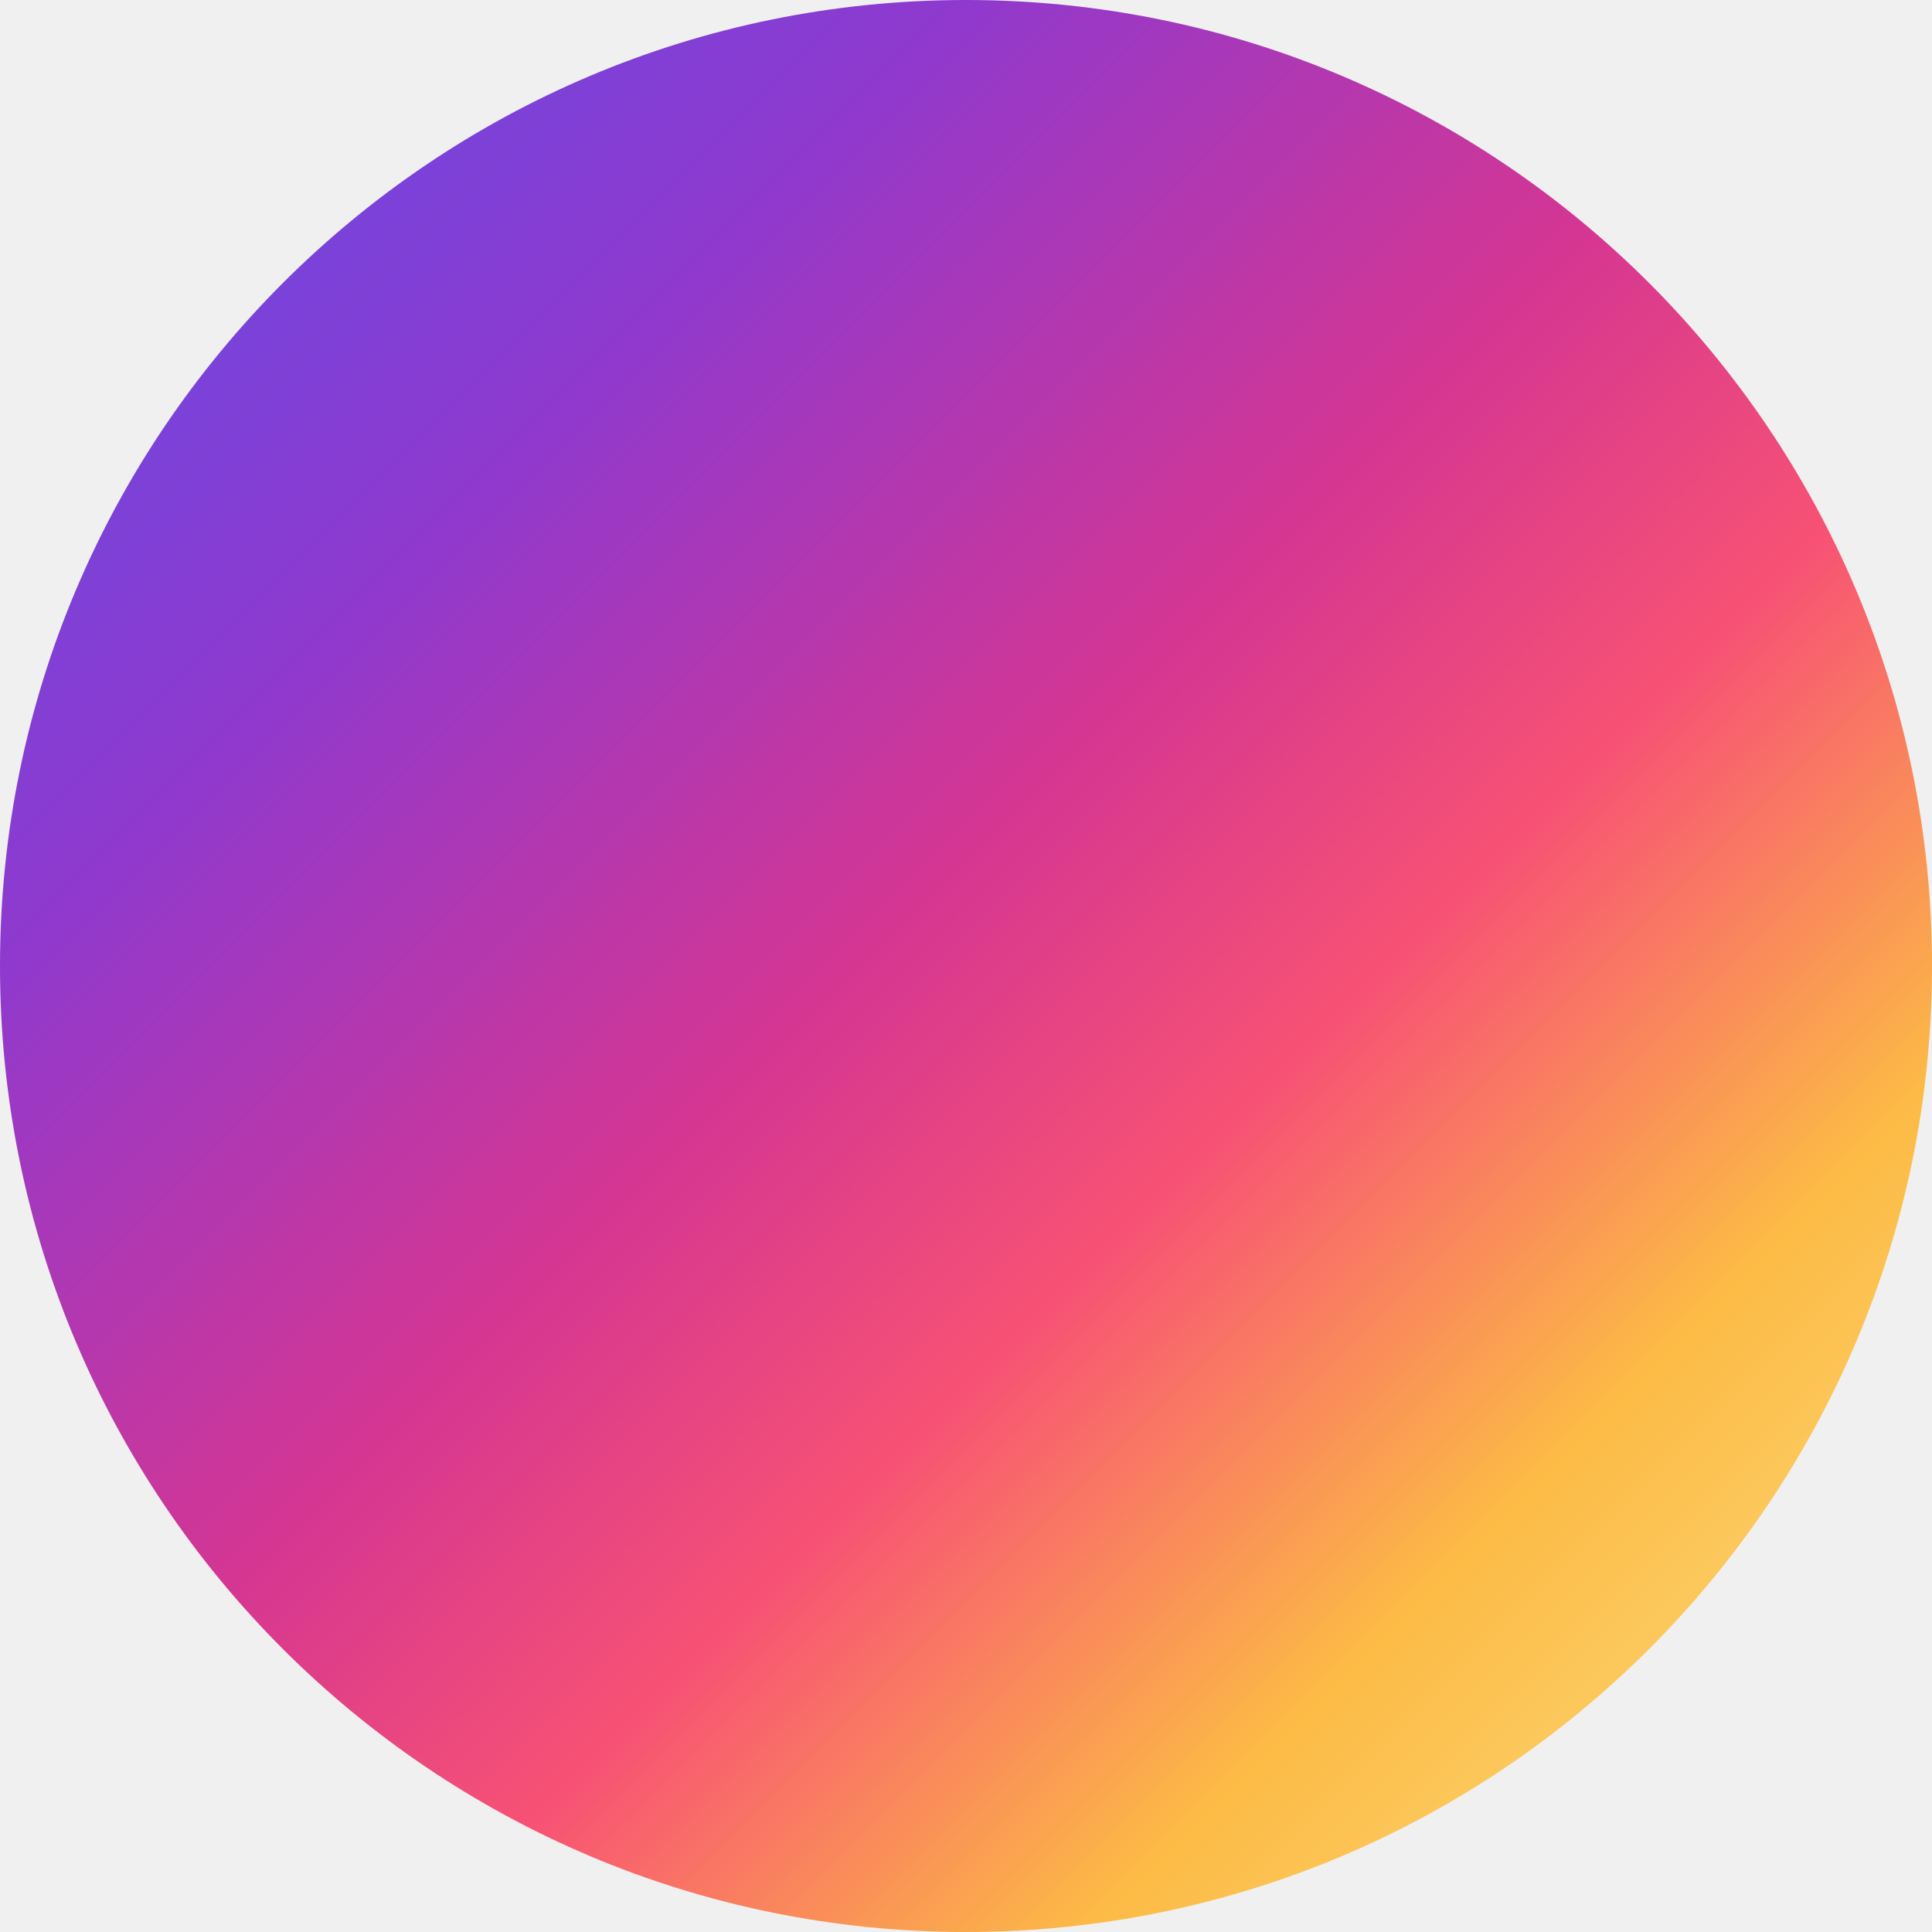
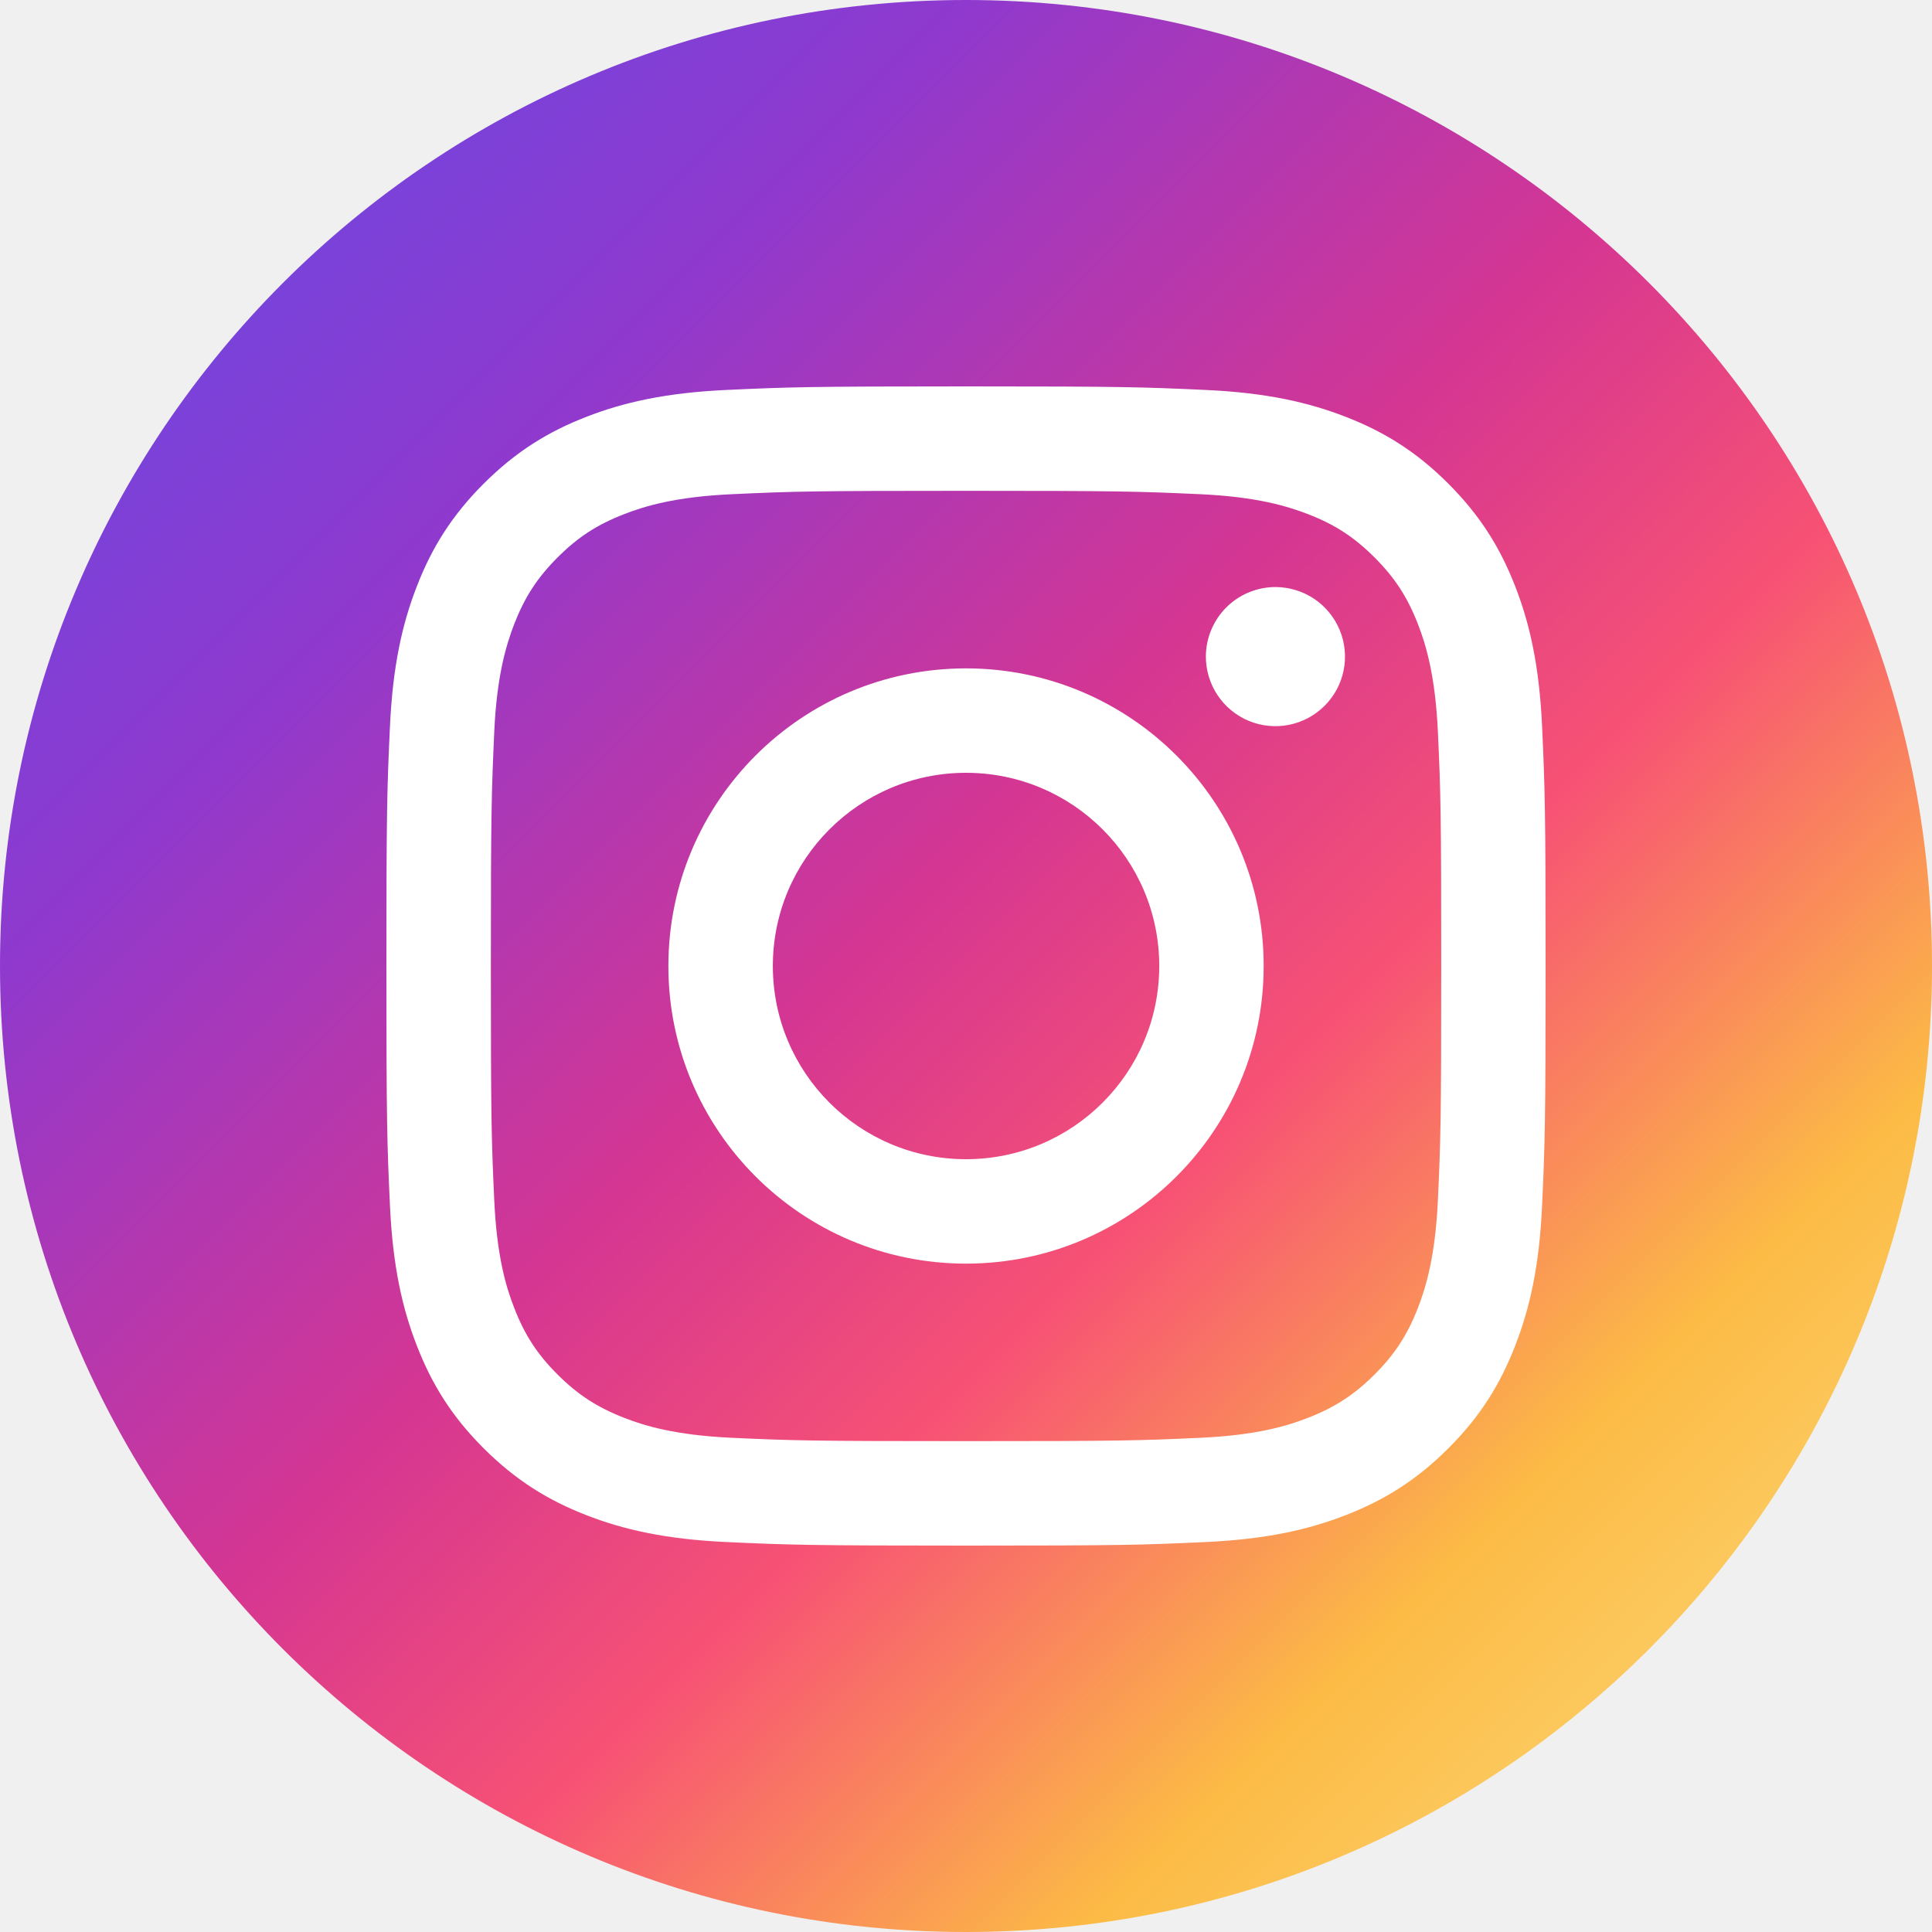
<svg xmlns="http://www.w3.org/2000/svg" width="40" height="40" viewBox="0 0 40 40" fill="none">
-   <rect width="40" height="40" rx="20" fill="url(#paint0_linear_170_745)" />
+   <rect width="40" height="40" rx="20" fill="url(#paint0_linear_170_744)" />
+   <path d="M16.001 20C16.001 17.791 17.791 16 20 16C22.21 16 24.001 17.791 24.001 20C24.001 22.209 22.21 24 20 24C17.791 24 16.001 22.209 16.001 20ZM13.838 20C13.838 23.403 16.597 26.162 20 26.162C23.404 26.162 26.163 23.403 26.163 20C26.163 16.597 23.404 13.838 20 13.838C16.597 13.838 13.838 16.597 13.838 20ZM24.966 13.594C24.966 13.879 25.051 14.157 25.209 14.394C25.367 14.631 25.592 14.816 25.855 14.925C26.118 15.034 26.407 15.062 26.687 15.007C26.966 14.951 27.223 14.814 27.424 14.613C27.626 14.412 27.763 14.155 27.819 13.876C27.875 13.597 27.846 13.307 27.737 13.044C27.628 12.781 27.444 12.556 27.207 12.397C26.97 12.239 26.692 12.155 26.407 12.154C26.025 12.155 25.659 12.306 25.389 12.576C25.119 12.846 24.967 13.212 24.966 13.594ZM15.152 29.768C13.982 29.714 13.346 29.52 12.924 29.355C12.364 29.137 11.964 28.877 11.543 28.457C11.123 28.038 10.863 27.638 10.646 27.078C10.481 26.656 10.286 26.02 10.233 24.849C10.175 23.585 10.163 23.205 10.163 20C10.163 16.796 10.176 16.417 10.233 15.151C10.286 13.981 10.483 13.346 10.646 12.922C10.864 12.362 11.124 11.962 11.543 11.542C11.963 11.122 12.363 10.861 12.924 10.644C13.346 10.48 13.982 10.285 15.152 10.232C16.417 10.173 16.797 10.162 20 10.162C23.204 10.162 23.584 10.174 24.85 10.232C26.02 10.285 26.655 10.481 27.079 10.644C27.639 10.861 28.039 11.122 28.459 11.542C28.879 11.962 29.139 12.362 29.357 12.922C29.521 13.345 29.716 13.981 29.77 15.151C29.828 16.417 29.839 16.796 29.839 20C29.839 23.205 29.828 23.584 29.77 24.849C29.716 26.02 29.52 26.655 29.357 27.078C29.139 27.638 28.879 28.038 28.459 28.457C28.039 28.877 27.639 29.137 27.079 29.355C26.656 29.52 26.02 29.715 24.85 29.768C23.585 29.826 23.205 29.837 20 29.837C16.796 29.837 16.417 29.826 15.152 29.768ZM15.053 8.073C13.775 8.131 12.902 8.333 12.14 8.63C11.351 8.936 10.682 9.347 10.014 10.014C9.346 10.681 8.936 11.35 8.63 12.14C8.333 12.903 8.131 13.775 8.073 15.053C8.014 16.332 8 16.741 8 20C8 23.259 8.014 23.668 8.073 24.947C8.131 26.225 8.333 27.097 8.63 27.86C8.936 28.649 9.346 29.319 10.014 29.986C10.682 30.652 11.351 31.063 12.14 31.37C12.904 31.667 13.775 31.869 15.053 31.927C16.333 31.985 16.741 32 20 32C23.259 32 23.669 31.986 24.948 31.927C26.226 31.869 27.098 31.667 27.861 31.37C28.65 31.063 29.319 30.653 29.987 29.986C30.655 29.319 31.064 28.649 31.371 27.86C31.668 27.097 31.871 26.225 31.928 24.947C31.986 23.667 32 23.259 32 20C32 16.741 31.986 16.332 31.928 15.053C31.87 13.775 31.668 12.902 31.371 12.14C31.064 11.351 30.654 10.682 29.987 10.014C29.32 9.346 28.65 8.936 27.862 8.63C27.098 8.333 26.226 8.13 24.949 8.073C23.669 8.014 23.26 8 20.001 8C16.742 8 16.333 8.014 15.053 8.073Z" fill="white" />
  <defs>
-     <linearGradient id="paint0_linear_170_745" x1="39.231" y1="40" x2="-0.769" y2="-1.07669e-06" gradientUnits="userSpaceOnUse">
+     <linearGradient id="paint0_linear_170_744" x1="39.231" y1="40" x2="-0.769" y2="-1.07669e-06" gradientUnits="userSpaceOnUse">
      <stop stop-color="#FBE18A" />
      <stop offset="0.21" stop-color="#FCBB45" />
      <stop offset="0.38" stop-color="#F75274" />
      <stop offset="0.52" stop-color="#D53692" />
      <stop offset="0.74" stop-color="#8F39CE" />
      <stop offset="1" stop-color="#5B4FE9" />
    </linearGradient>
  </defs>
</svg>
